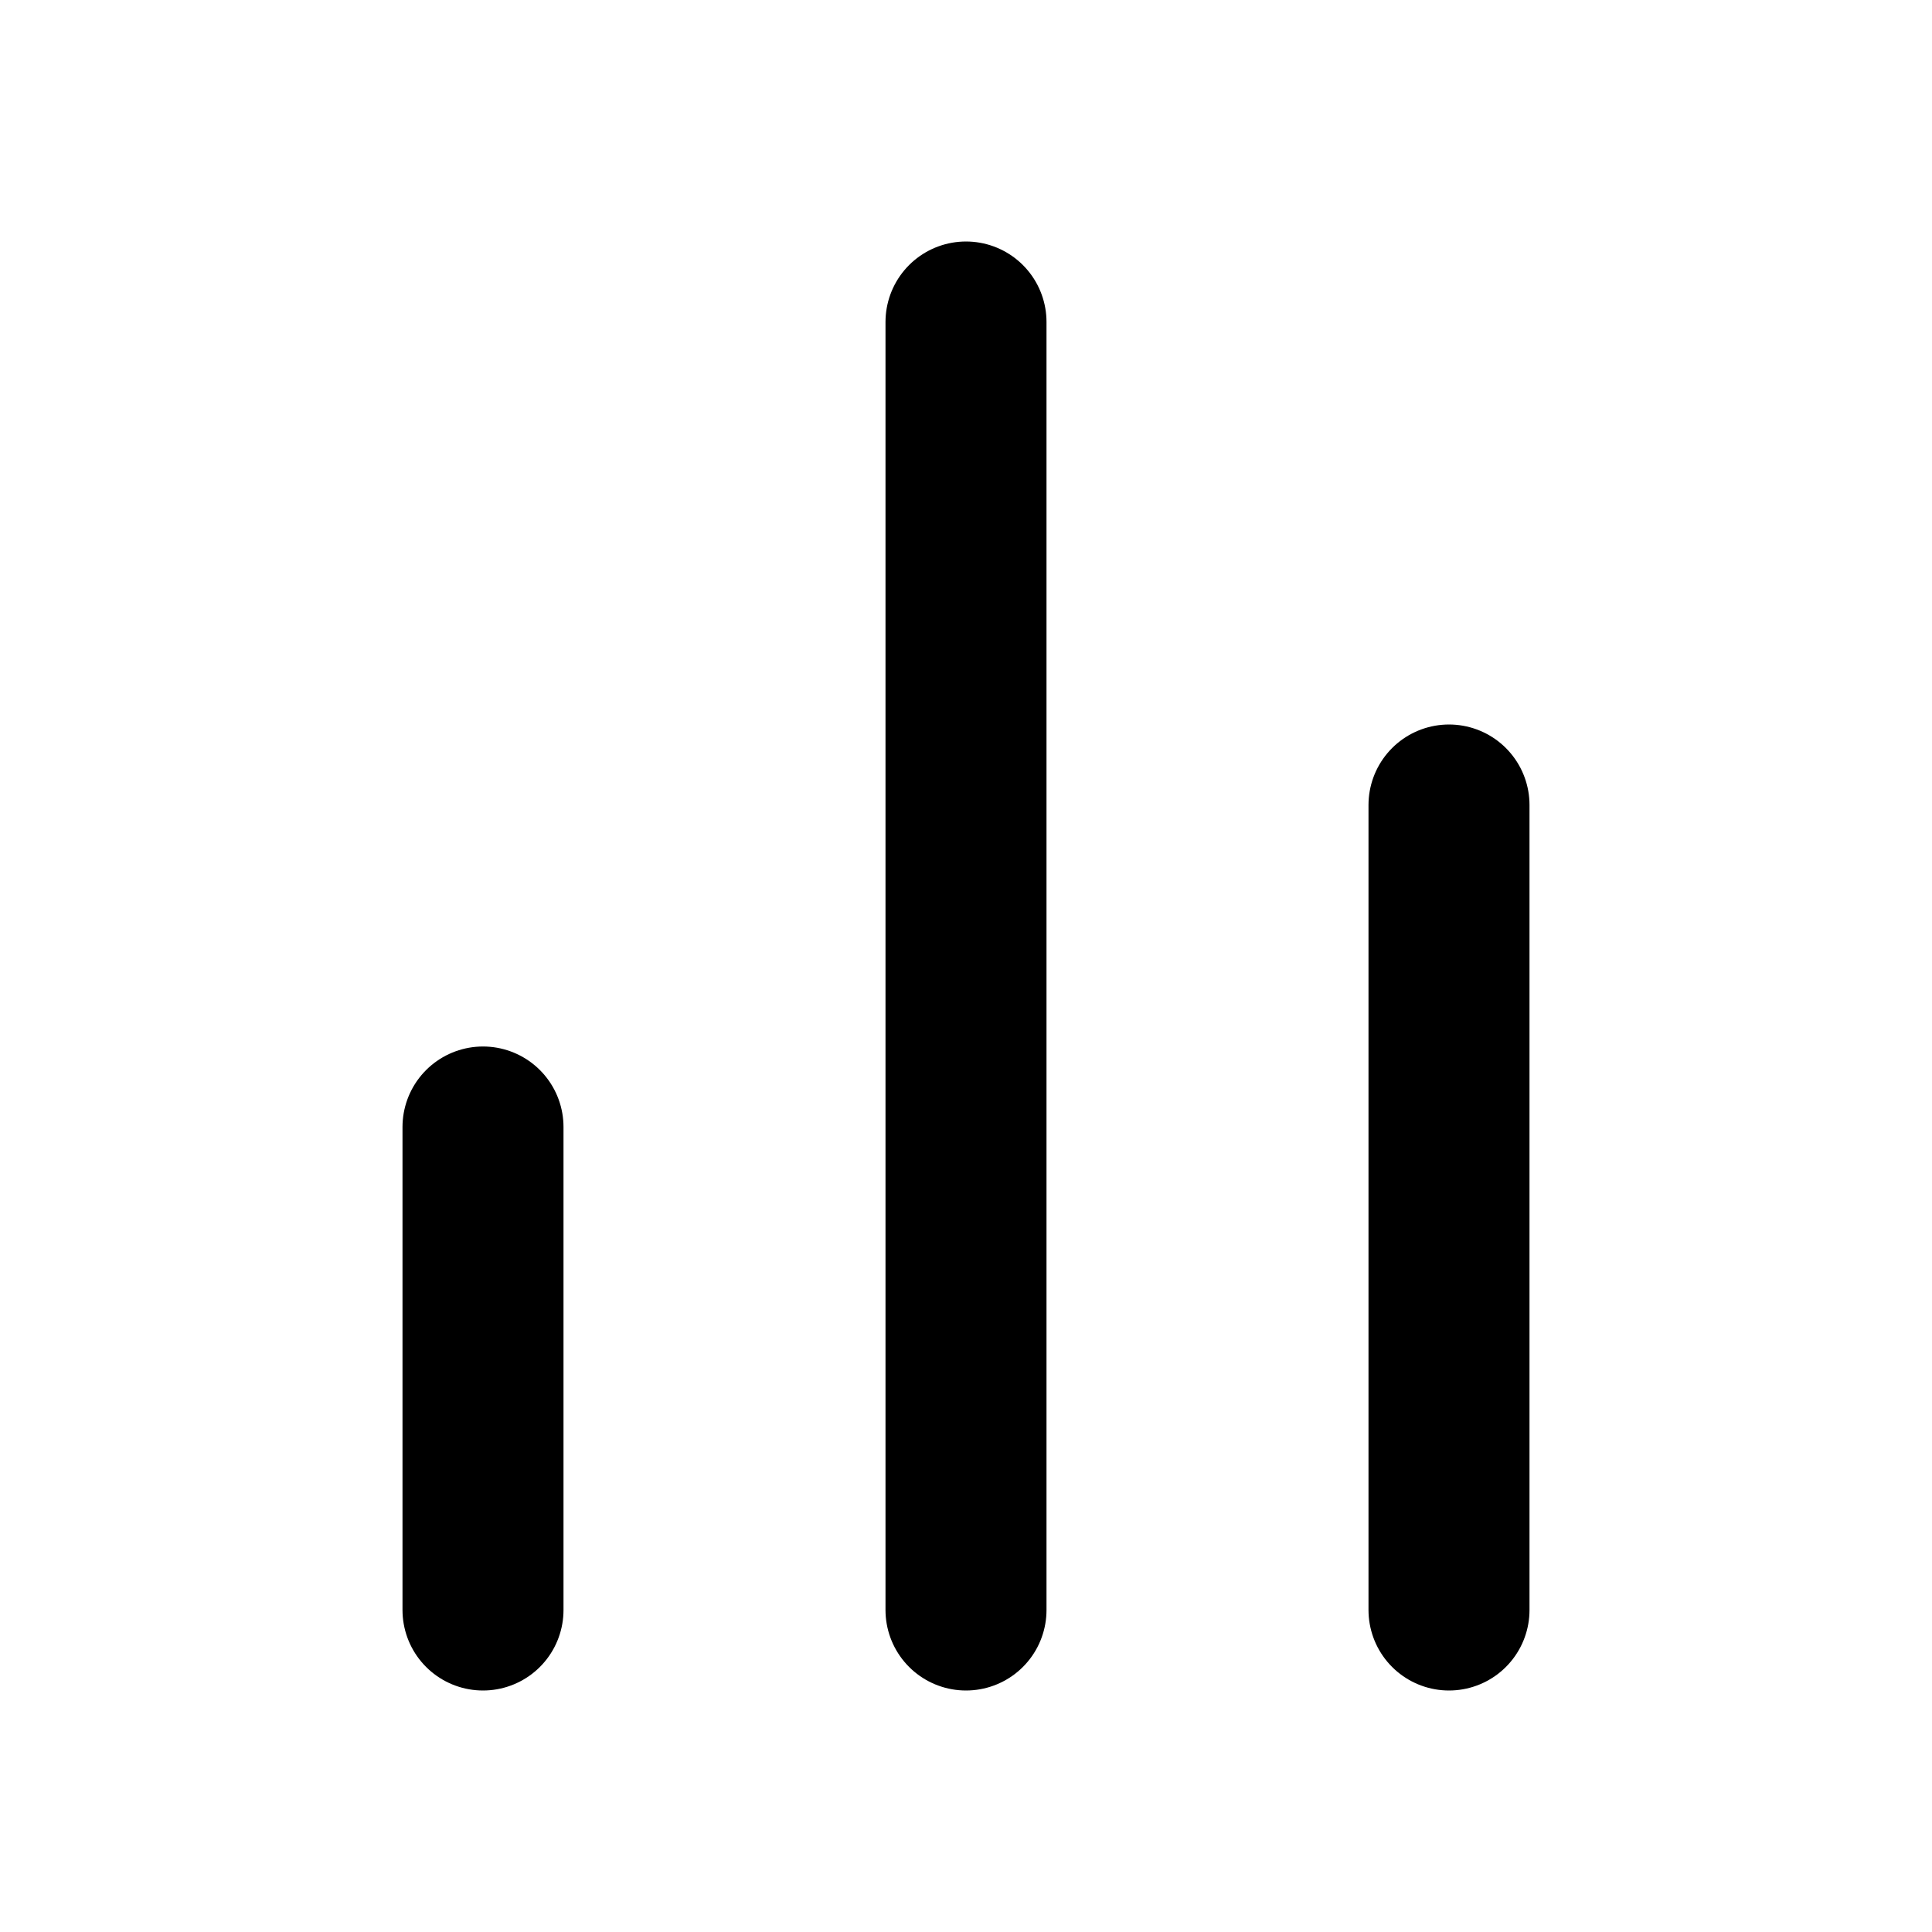
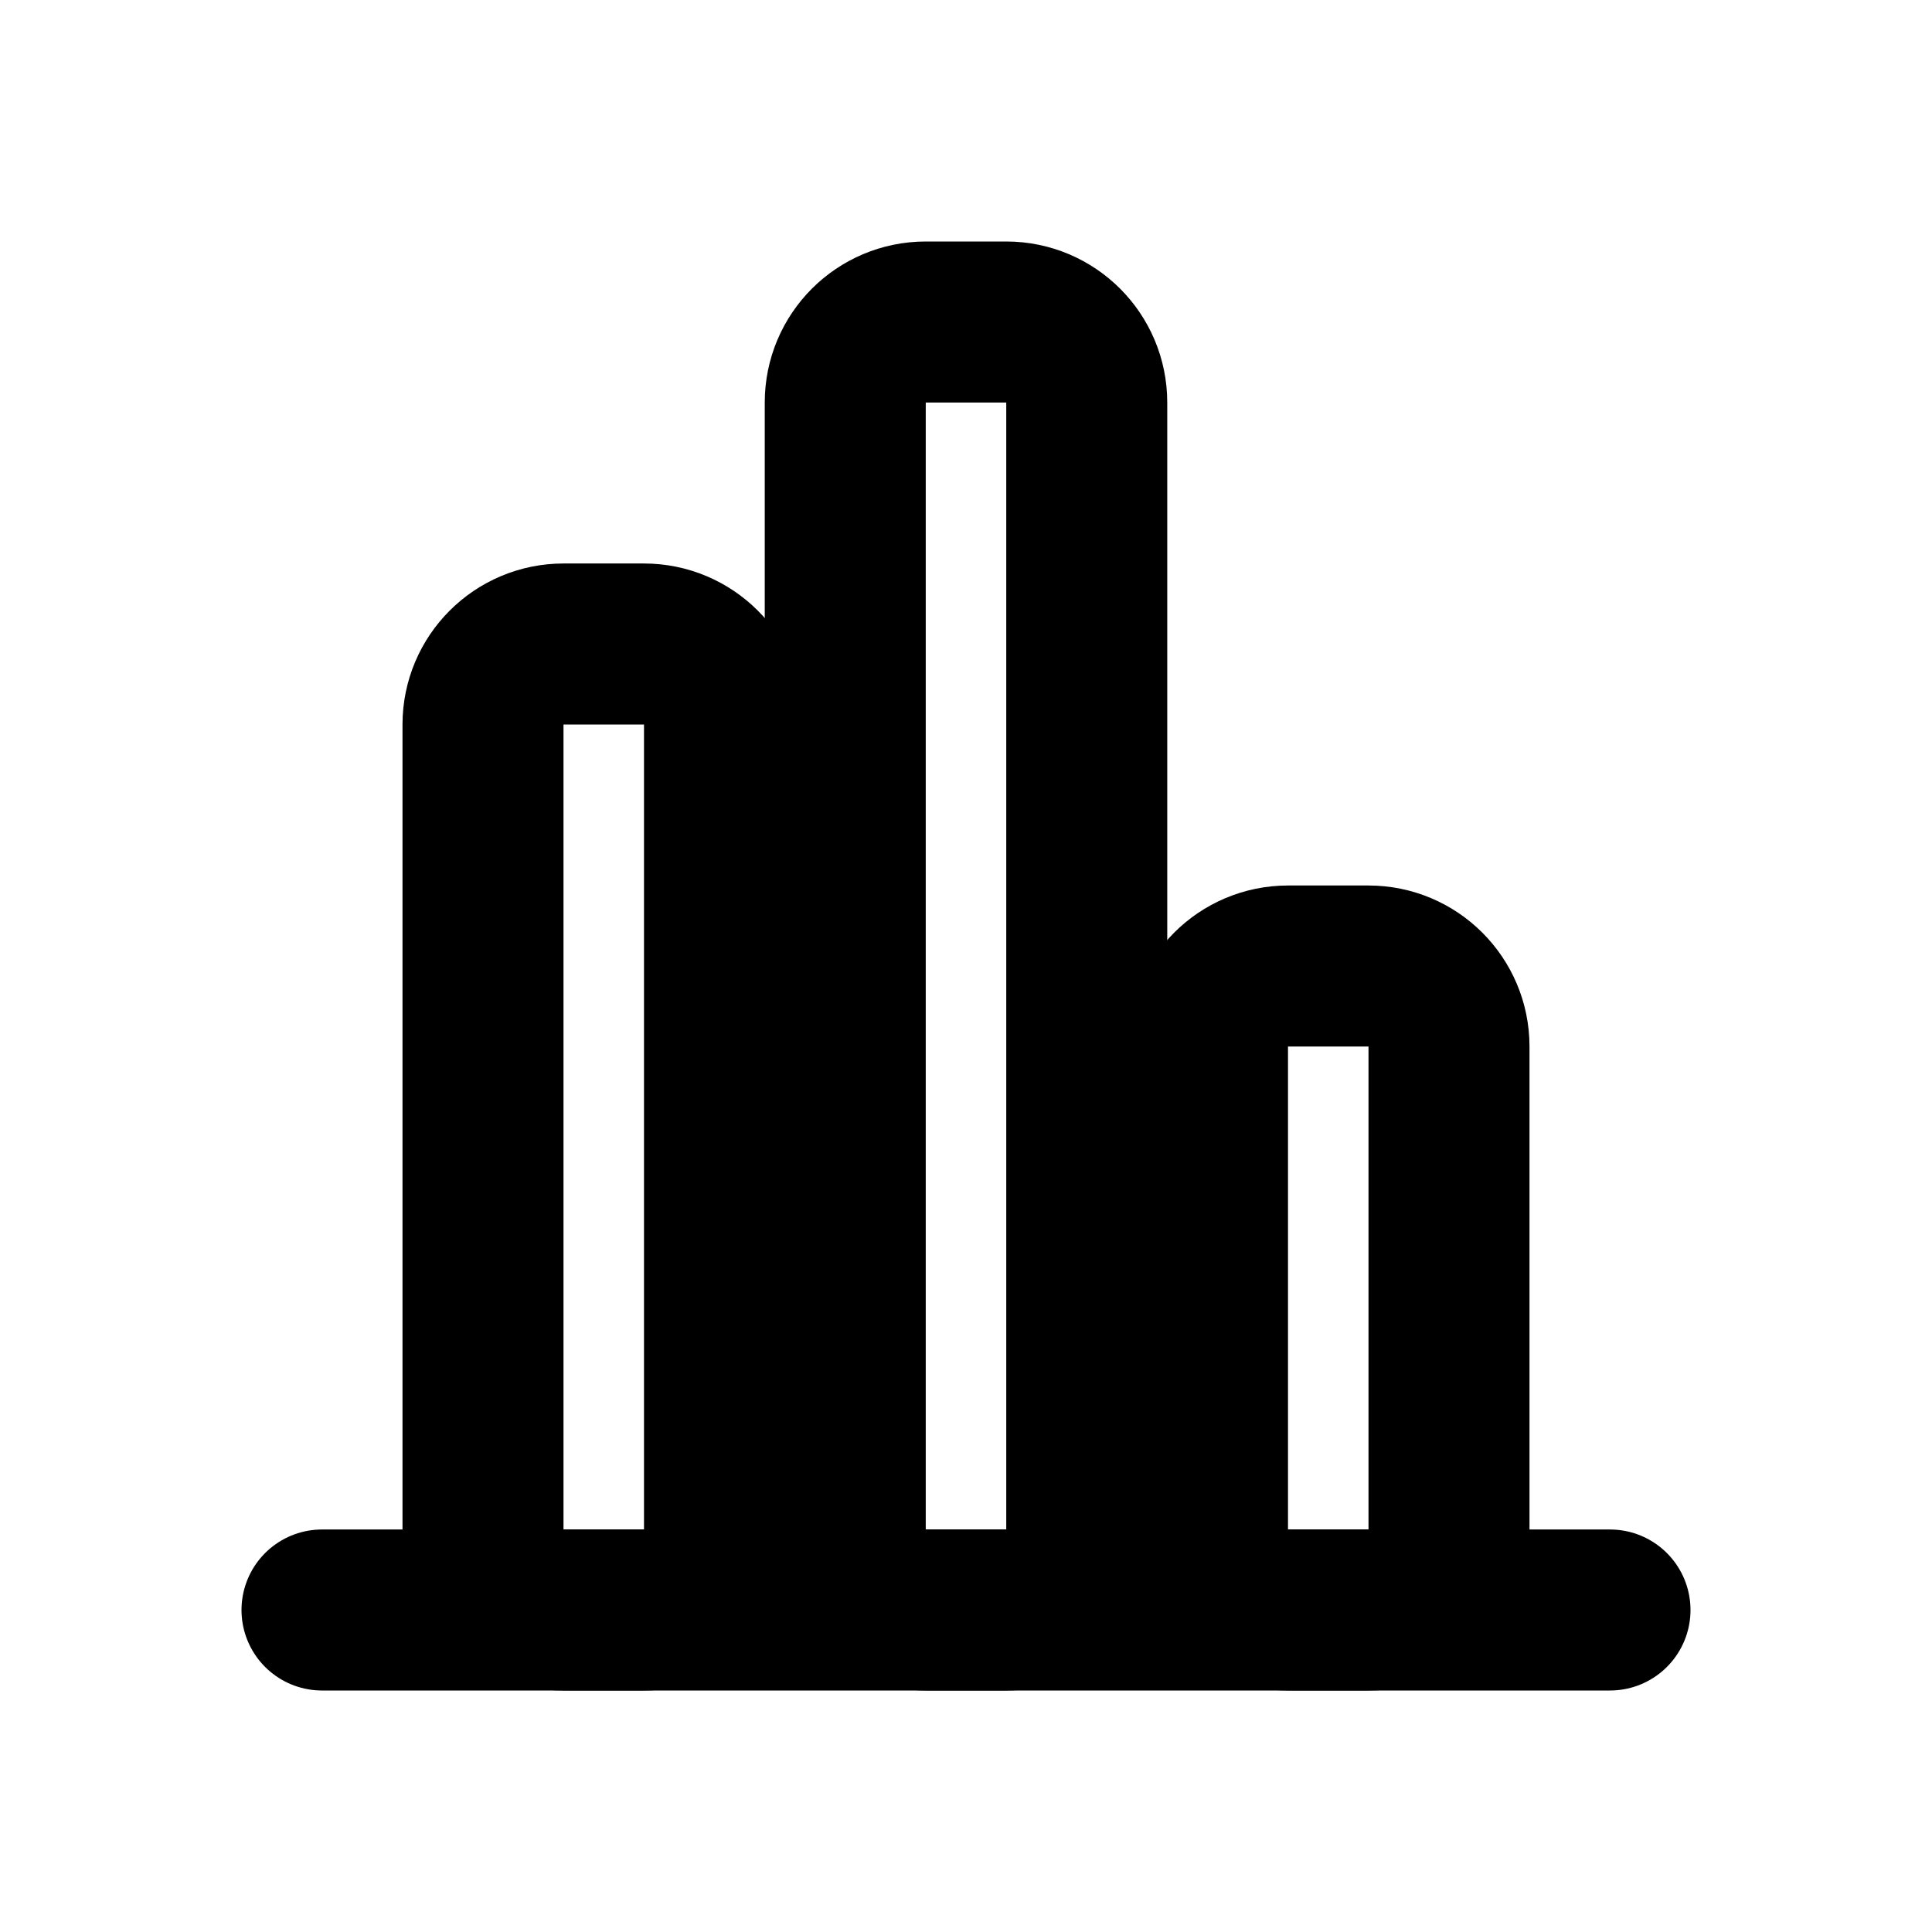
- <svg viewBox="0 0 24 24" fill="none" stroke="currentColor" stroke-width="2" stroke-linecap="round" stroke-linejoin="round">
-   <line x1="18" y1="20" x2="18" y2="10" />
-   <line x1="12" y1="20" x2="12" y2="4" />
-   <line x1="6" y1="20" x2="6" y2="14" />
+ <svg xmlns="http://www.w3.org/2000/svg" viewBox="0 0 24 24" fill="none" stroke="currentColor" stroke-width="2" stroke-linecap="round" stroke-linejoin="round">
+   <line x1="4" y1="20" x2="20" y2="20" />
+   <rect x="6" y="8" width="3" height="12" rx="1" />
+   <rect x="10.5" y="4" width="3" height="16" rx="1" />
+   <rect x="15" y="12" width="3" height="8" rx="1" />
</svg>
